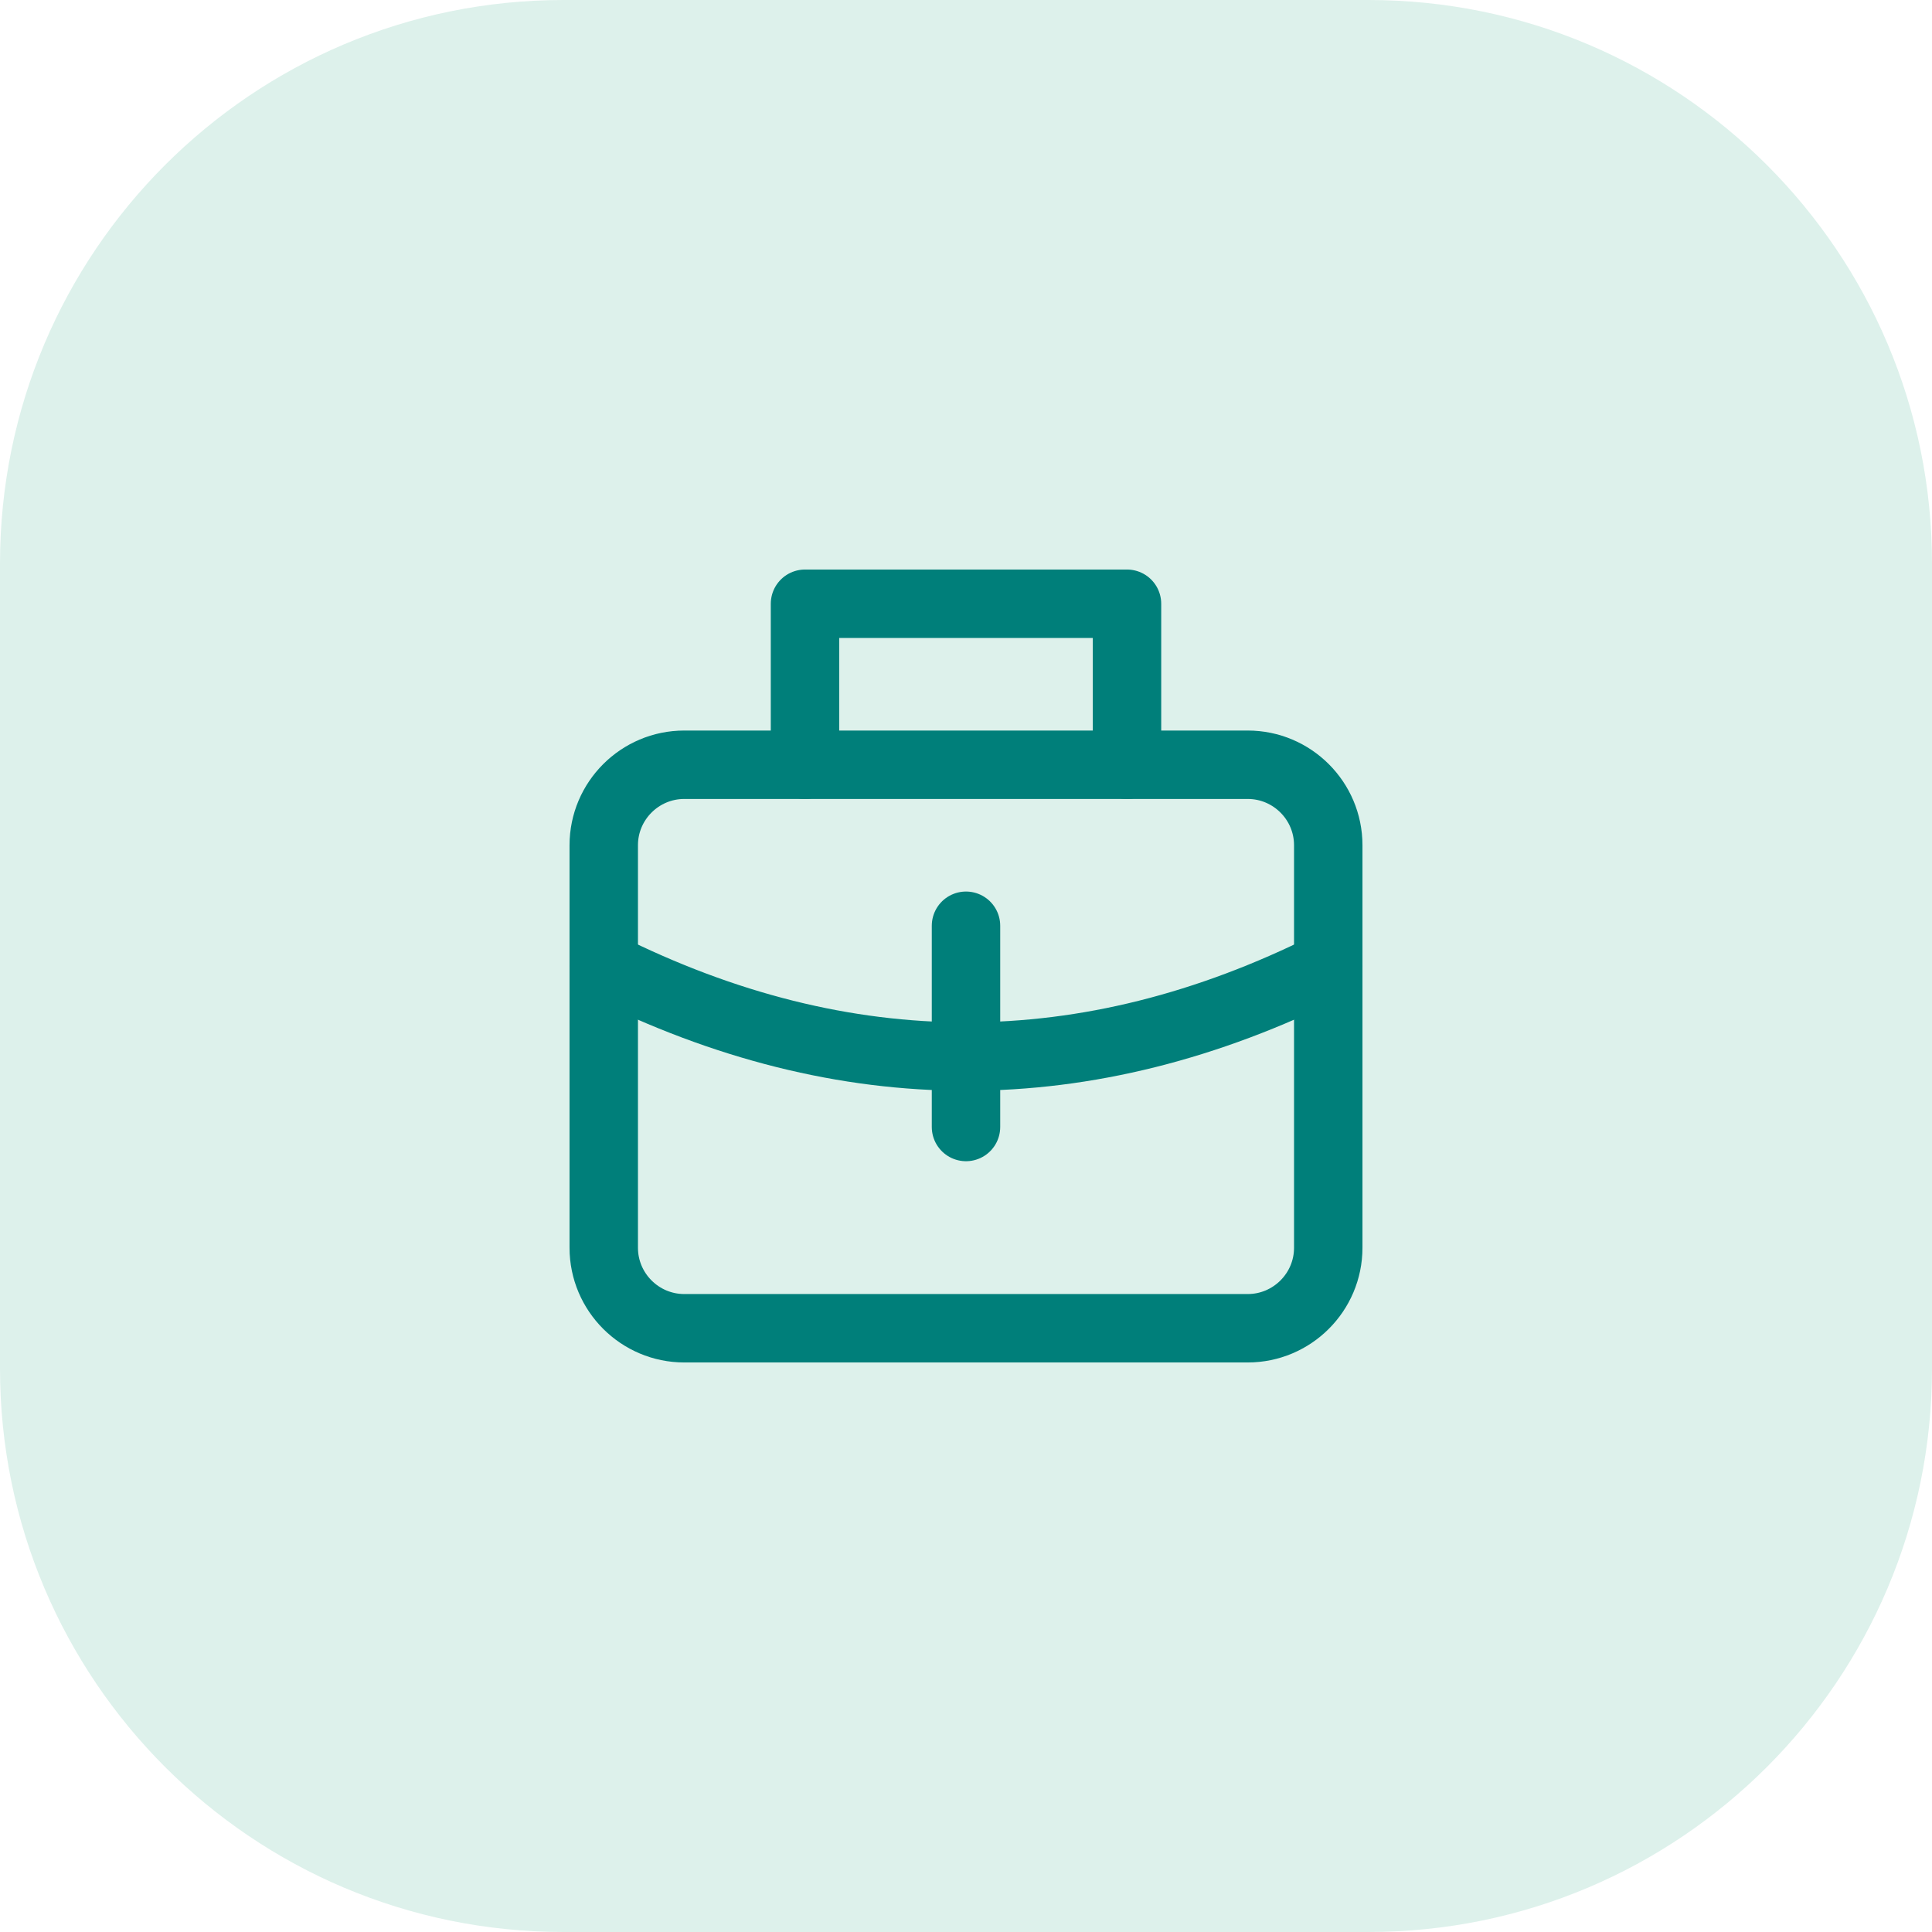
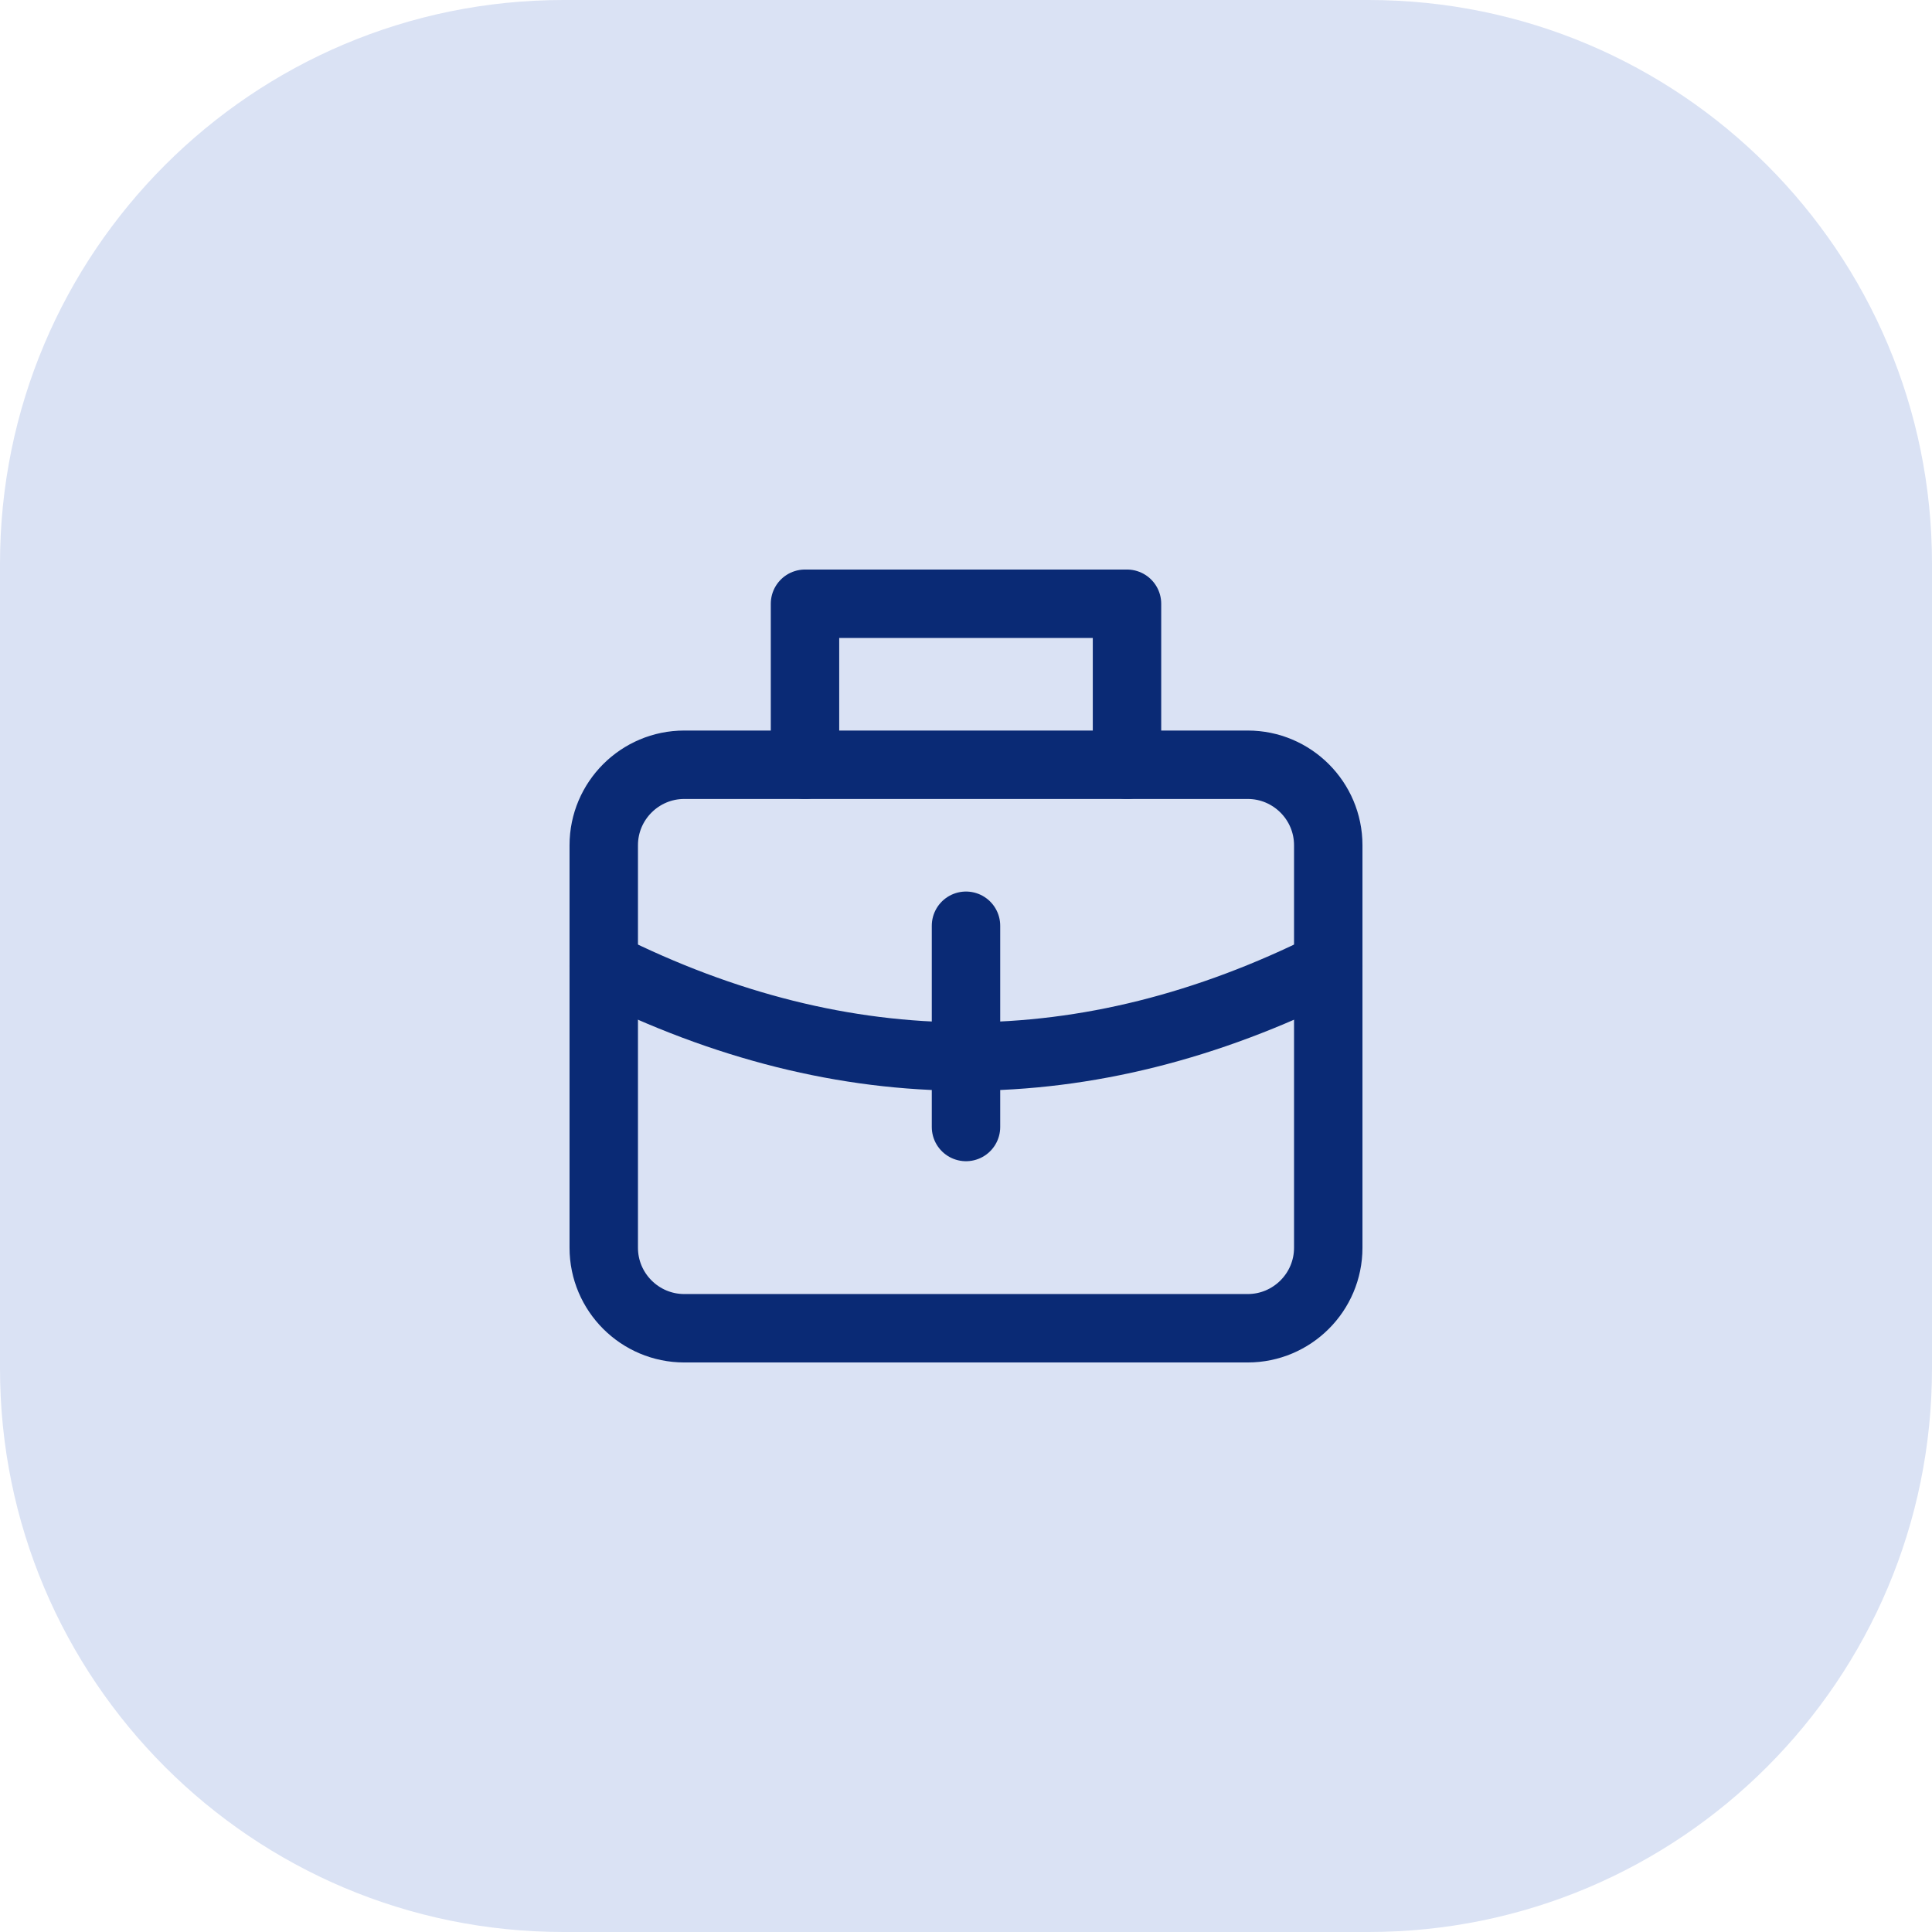
<svg xmlns="http://www.w3.org/2000/svg" fill="none" width="48" height="48" viewBox="1923.5 451.5 48 48">
-   <rect x="1923.5" y="451.5" width="48" height="48" rx="14" fill="#DDF1EB" />
-   <path d="M1940.5 470.5H1954.5C1955.6 470.5 1956.5 471.395 1956.5 472.5V482.5C1956.5 483.605 1955.6 484.5 1954.5 484.5H1940.5C1939.4 484.5 1938.5 483.605 1938.5 482.5V472.5C1938.5 471.395 1939.4 470.5 1940.5 470.5Z" stroke-width="1.7" stroke-linecap="round" stroke-linejoin="round" stroke="#007F7A" />
-   <path d="M1943.5 470.5V466.5H1951.5V470.5M1938.5 475.5C1944.5 478.5 1950.5 478.5 1956.5 475.5M1947.5 474.5V479.5" stroke-width="1.7" stroke-linecap="round" stroke-linejoin="round" stroke="#007F7A" />
+   <rect x="1923.5" y="451.5" width="48" height="48" rx="14" fill="#dae2f4" />
+   <path d="M1940.5 470.5H1954.5C1955.6 470.5 1956.5 471.395 1956.5 472.5V482.5C1956.5 483.605 1955.6 484.5 1954.5 484.5H1940.5C1939.4 484.5 1938.5 483.605 1938.5 482.5V472.5C1938.5 471.395 1939.4 470.5 1940.5 470.5Z" stroke-width="1.7" stroke-linecap="round" stroke-linejoin="round" stroke="#0a2a75" />
+   <path d="M1943.5 470.5V466.5H1951.5V470.5M1938.5 475.5C1944.5 478.5 1950.5 478.5 1956.5 475.5M1947.5 474.5V479.5" stroke-width="1.7" stroke-linecap="round" stroke-linejoin="round" stroke="#0a2a75" />
</svg>
